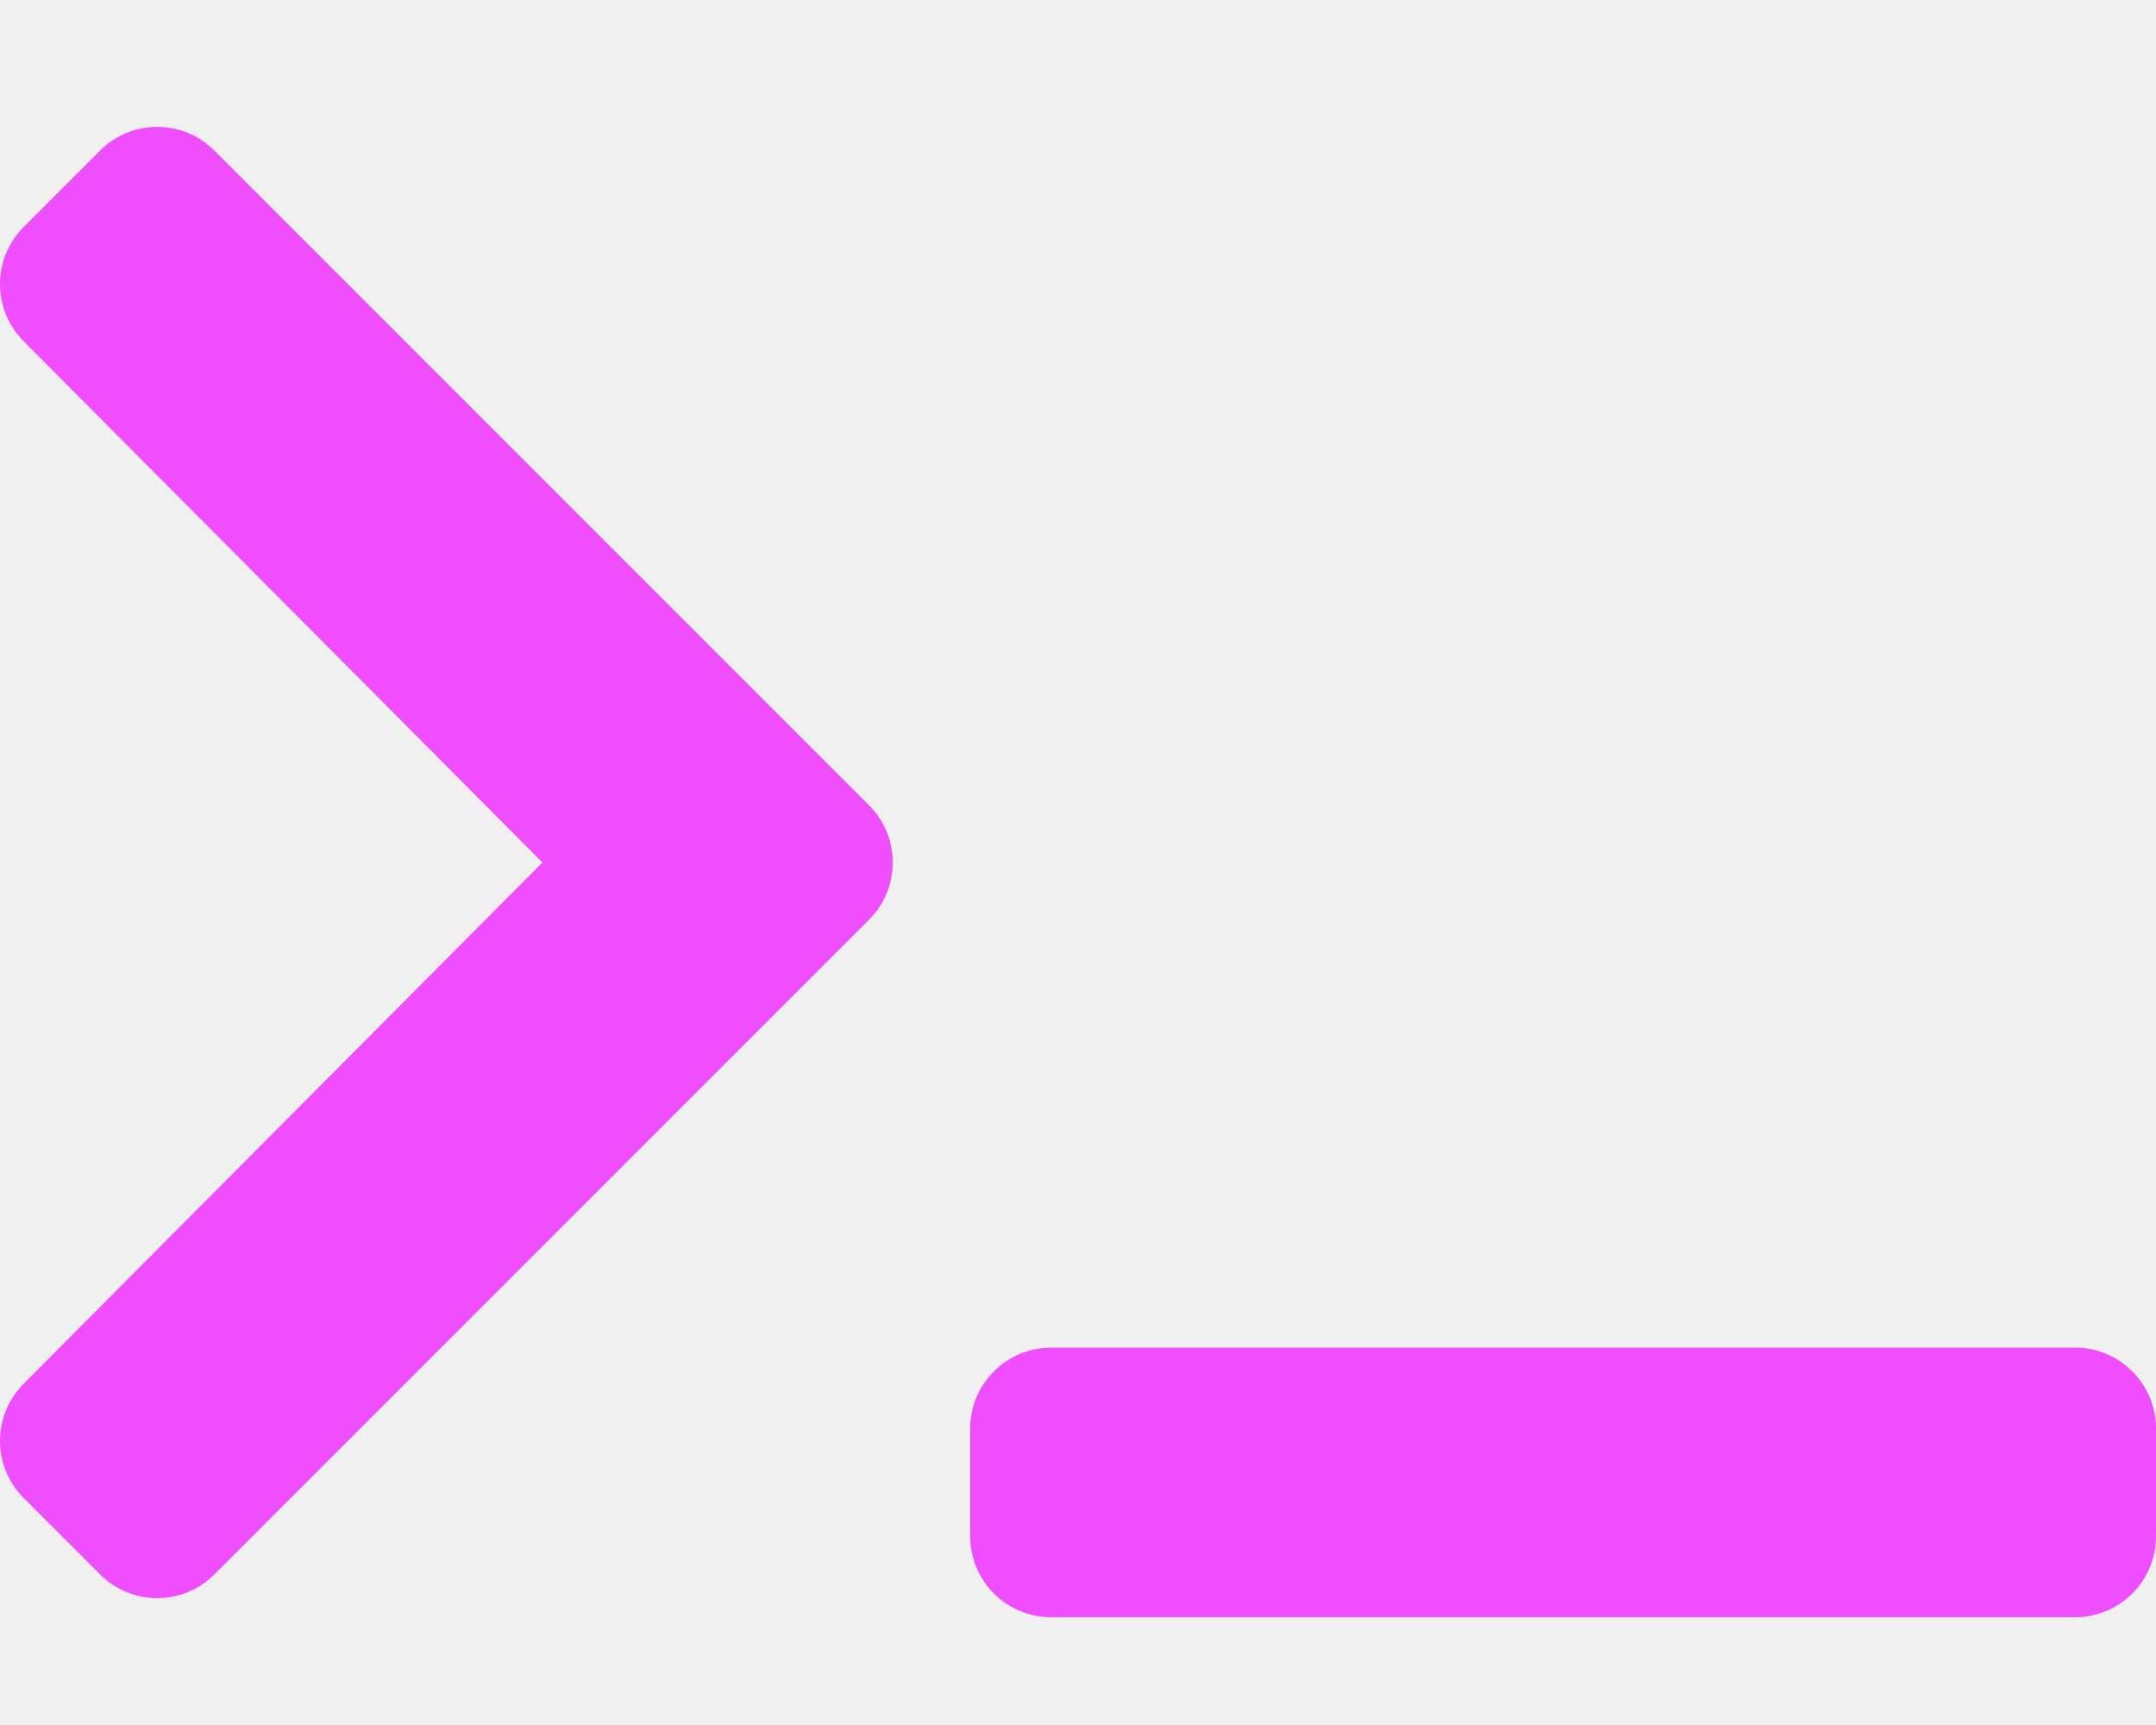
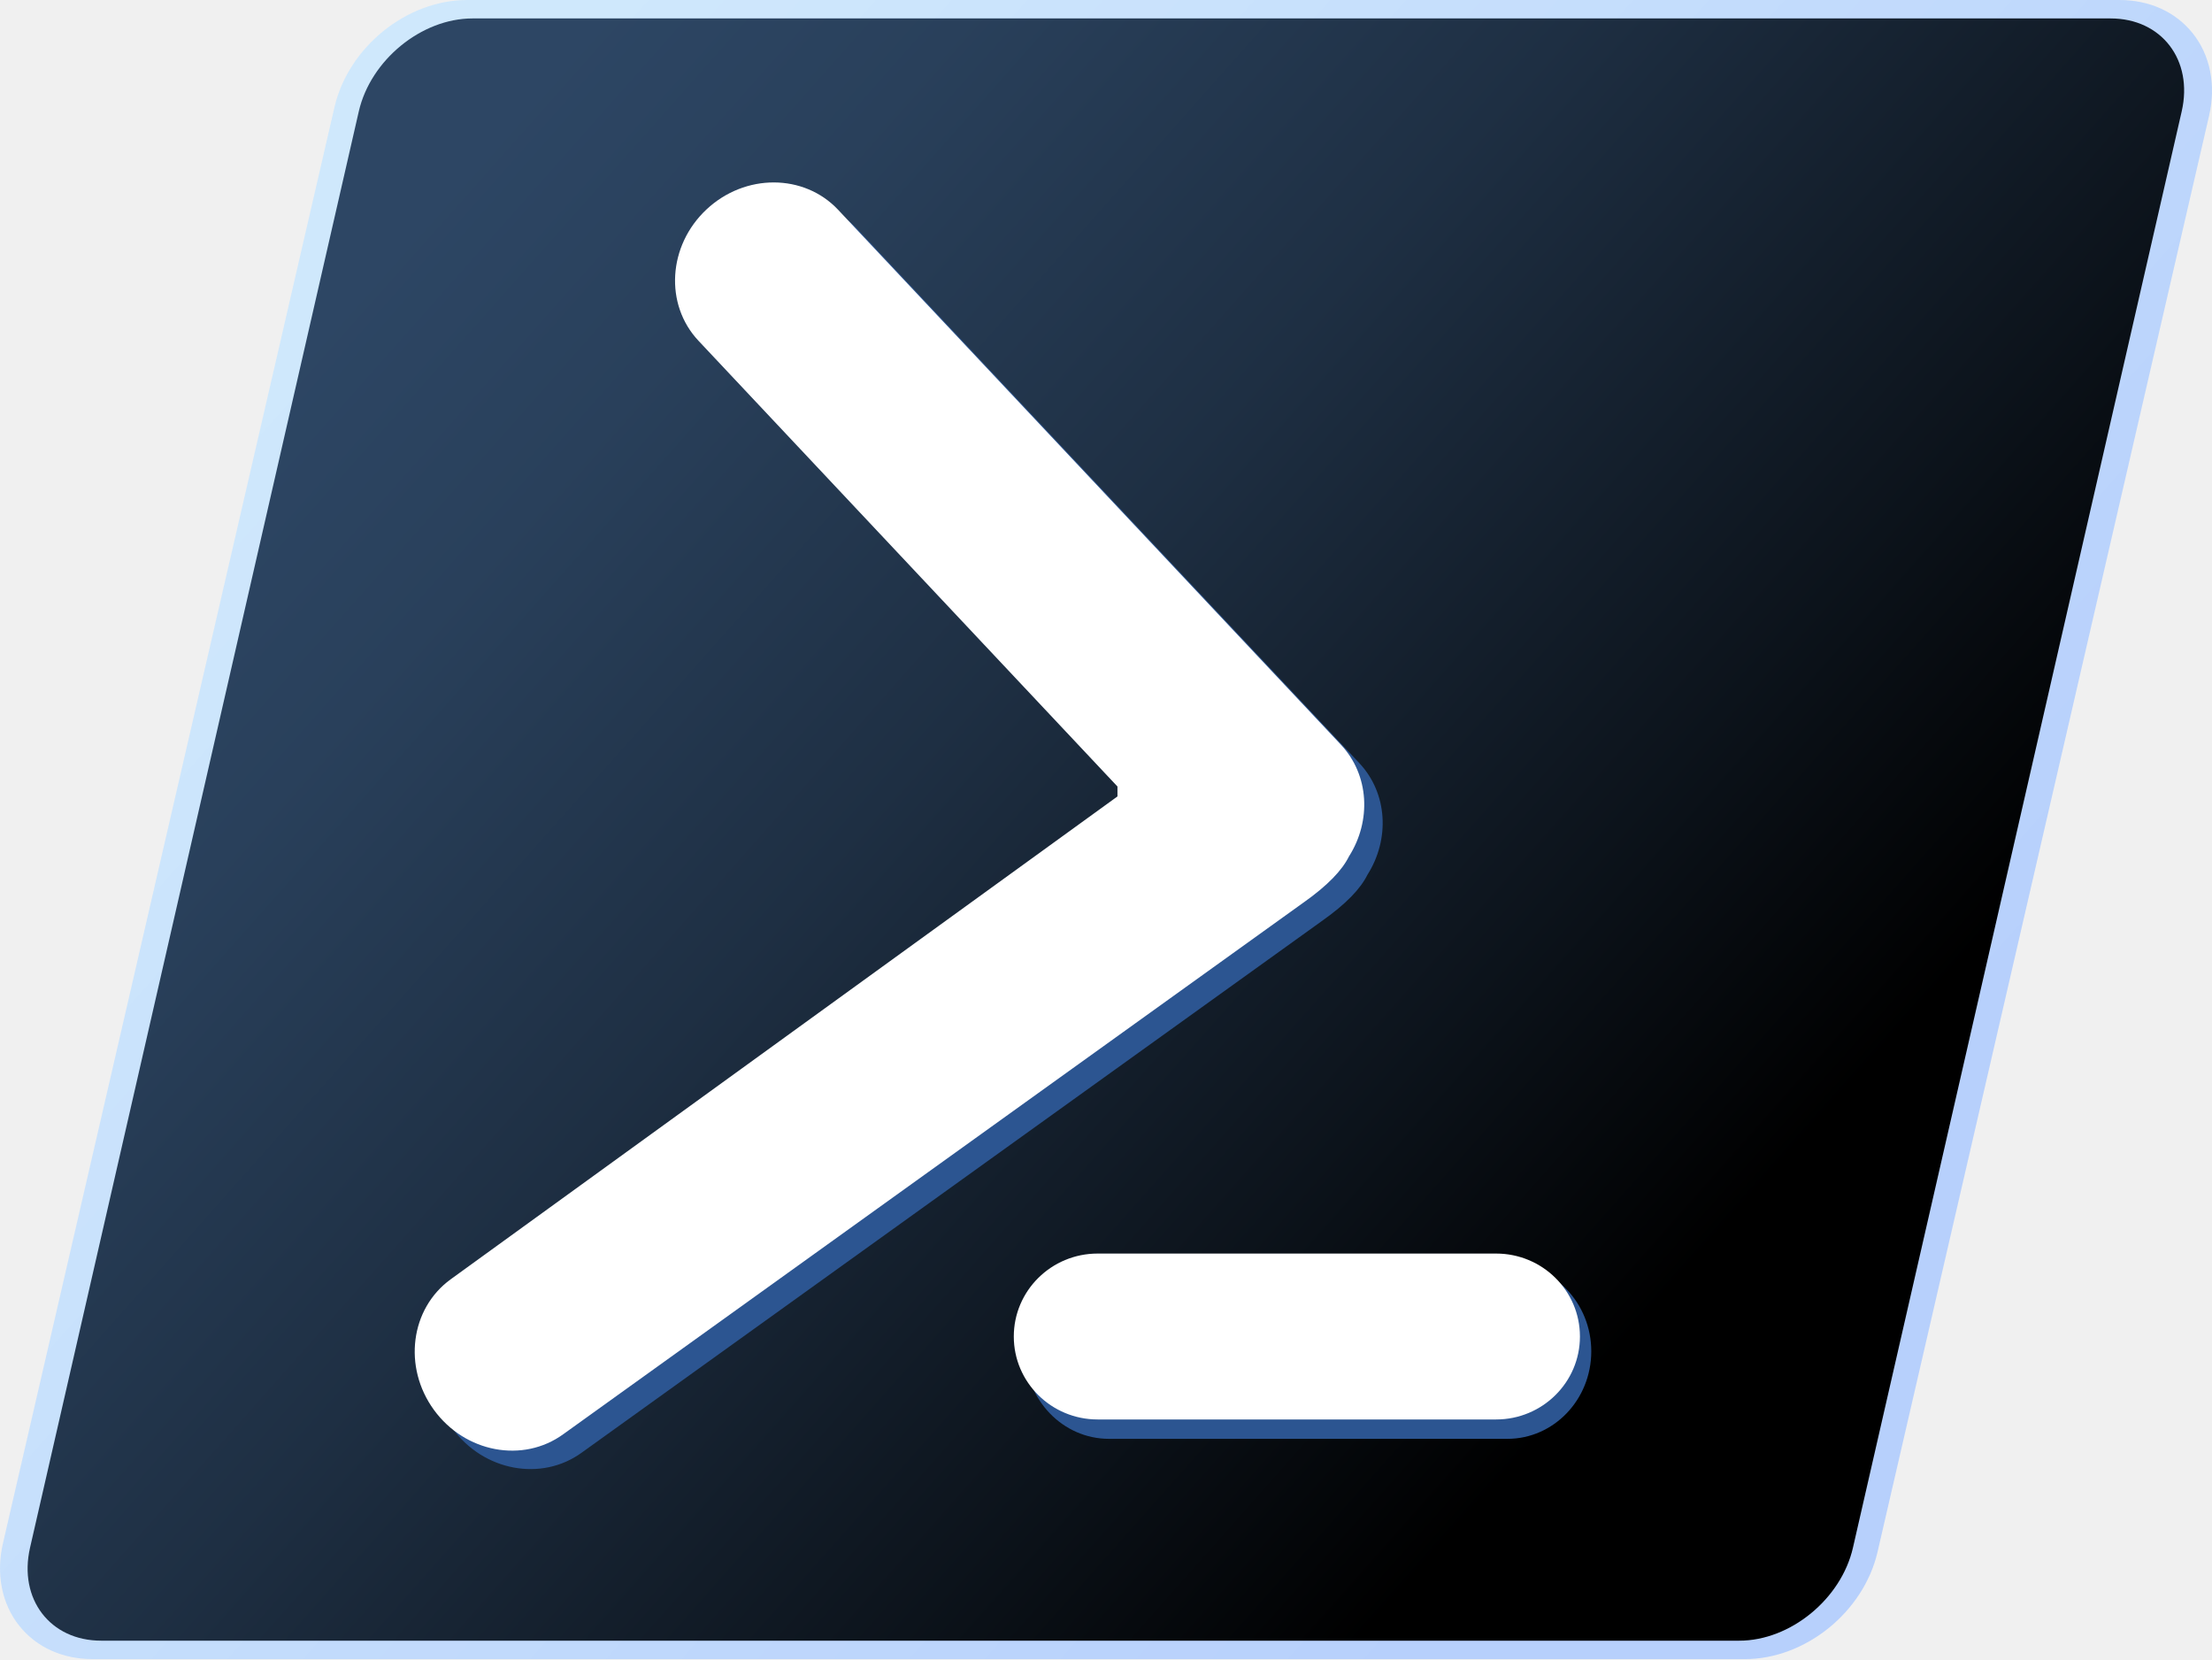
- <svg xmlns="http://www.w3.org/2000/svg" aria-hidden="true" class="svg-inline--fa fa-terminal fa-w-20 fa-2x" data-icon="terminal" data-prefix="fas" focusable="false" role="img" viewBox="0 0 640 512">
-   <path fill="#ef4eff" stroke="none" stroke-width="1" d="M257.981 272.971L63.638 467.314c-9.373 9.373-24.569 9.373-33.941 0L7.029 444.647c-9.357-9.357-9.375-24.522-.04-33.901L161.011 256 6.99 101.255c-9.335-9.379-9.317-24.544.04-33.901l22.667-22.667c9.373-9.373 24.569-9.373 33.941 0L257.981 239.03c9.373 9.372 9.373 24.568 0 33.941zM640 456v-32c0-13.255-10.745-24-24-24H312c-13.255 0-24 10.745-24 24v32c0 13.255 10.745 24 24 24h304c13.255 0 24-10.745 24-24z" />
+ <svg xmlns="http://www.w3.org/2000/svg" viewBox="0 0 120 90.001">
+   <linearGradient id="1652546273" x1="95.267" x2="26.7" y1="91.926" y2="30.68" gradientTransform="translate(-4.002 -19)" gradientUnits="userSpaceOnUse">
+     <stop stop-color="#A9C8FF" offset="0" />
+     <stop stop-color="#C7E6FF" offset="1" />
+   </linearGradient>
+   <path d="M5.03 90c-1.632 0-3.045-.638-3.977-1.798-.952-1.185-1.28-2.814-.896-4.47L18.143 5.821C18.897 2.557 22.06 0 25.347 0h89.623c1.634 0 3.047.638 3.978 1.798.952 1.184 1.279 2.814.896 4.47l-17.986 77.911c-.753 3.264-3.917 5.822-7.203 5.822H5.03z" clip-rule="evenodd" fill="url(#1652546273)" fill-rule="evenodd" opacity=".8" />
+   <g transform="translate(-4.002 -19)">
+     <linearGradient id="1652546298" x1="26.585" x2="93.585" y1="30.778" y2="90.278" gradientUnits="userSpaceOnUse">
+       <stop stop-color="#2D4664" offset="0" />
+       <stop stop-color="#29405B" offset=".169" />
+       <stop stop-color="#1E2F43" offset=".445" />
+       <stop stop-color="#0C131B" offset=".79" />
+       <stop offset="1" />
+     </linearGradient>
+     <path d="M118.5 20H29.634c-2.769 0-5.53 2.259-6.168 5.045l-17.834 77.91C4.995 105.742 6.722 108 9.491 108h88.865c2.769 0 5.53-2.258 6.168-5.045l17.834-77.911c.638-2.785-1.09-5.044-3.858-5.044z" clip-rule="evenodd" fill="url(#1652546298)" fill-rule="evenodd" />
+   </g>
+   <g clip-rule="evenodd" fill-rule="evenodd">
+     <path d="M60.163 68.558h21.613c2.513 0 4.55 2.125 4.55 4.746s-2.037 4.747-4.55 4.747H60.163c-2.513 0-4.55-2.125-4.55-4.747 0-2.621 2.037-4.746 4.55-4.746zM74.182 47.455c-.372.749-1.144 1.575-2.509 2.534L31.56 78.798c-2.19 1.591-5.334 1.001-7.021-1.319s-1.28-5.49.91-7.082l36.173-26.194v-.538L38.894 19.487c-1.854-1.972-1.661-5.161.431-7.124 2.092-1.962 5.29-1.954 7.144.018L73.74 41.393c1.548 1.647 1.663 4.141.442 6.062z" fill="#2c5591" />
+     <path d="M73.182 46.455c-.372.749-1.144 1.575-2.509 2.534L30.56 77.798c-2.19 1.591-5.334 1.001-7.021-1.319s-1.28-5.49.91-7.082l36.173-26.194v-.538L37.894 18.487c-1.854-1.972-1.661-5.161.431-7.124 2.092-1.962 5.29-1.954 7.144.018L72.74 40.393c1.548 1.647 1.663 4.141.442 6.062zM59.548 68h21.613c2.513 0 4.55 2.015 4.55 4.5s-2.037 4.5-4.55 4.5H59.548c-2.513 0-4.55-2.015-4.55-4.5s2.037-4.5 4.55-4.5z" fill="#fff" />
+   </g>
</svg>
